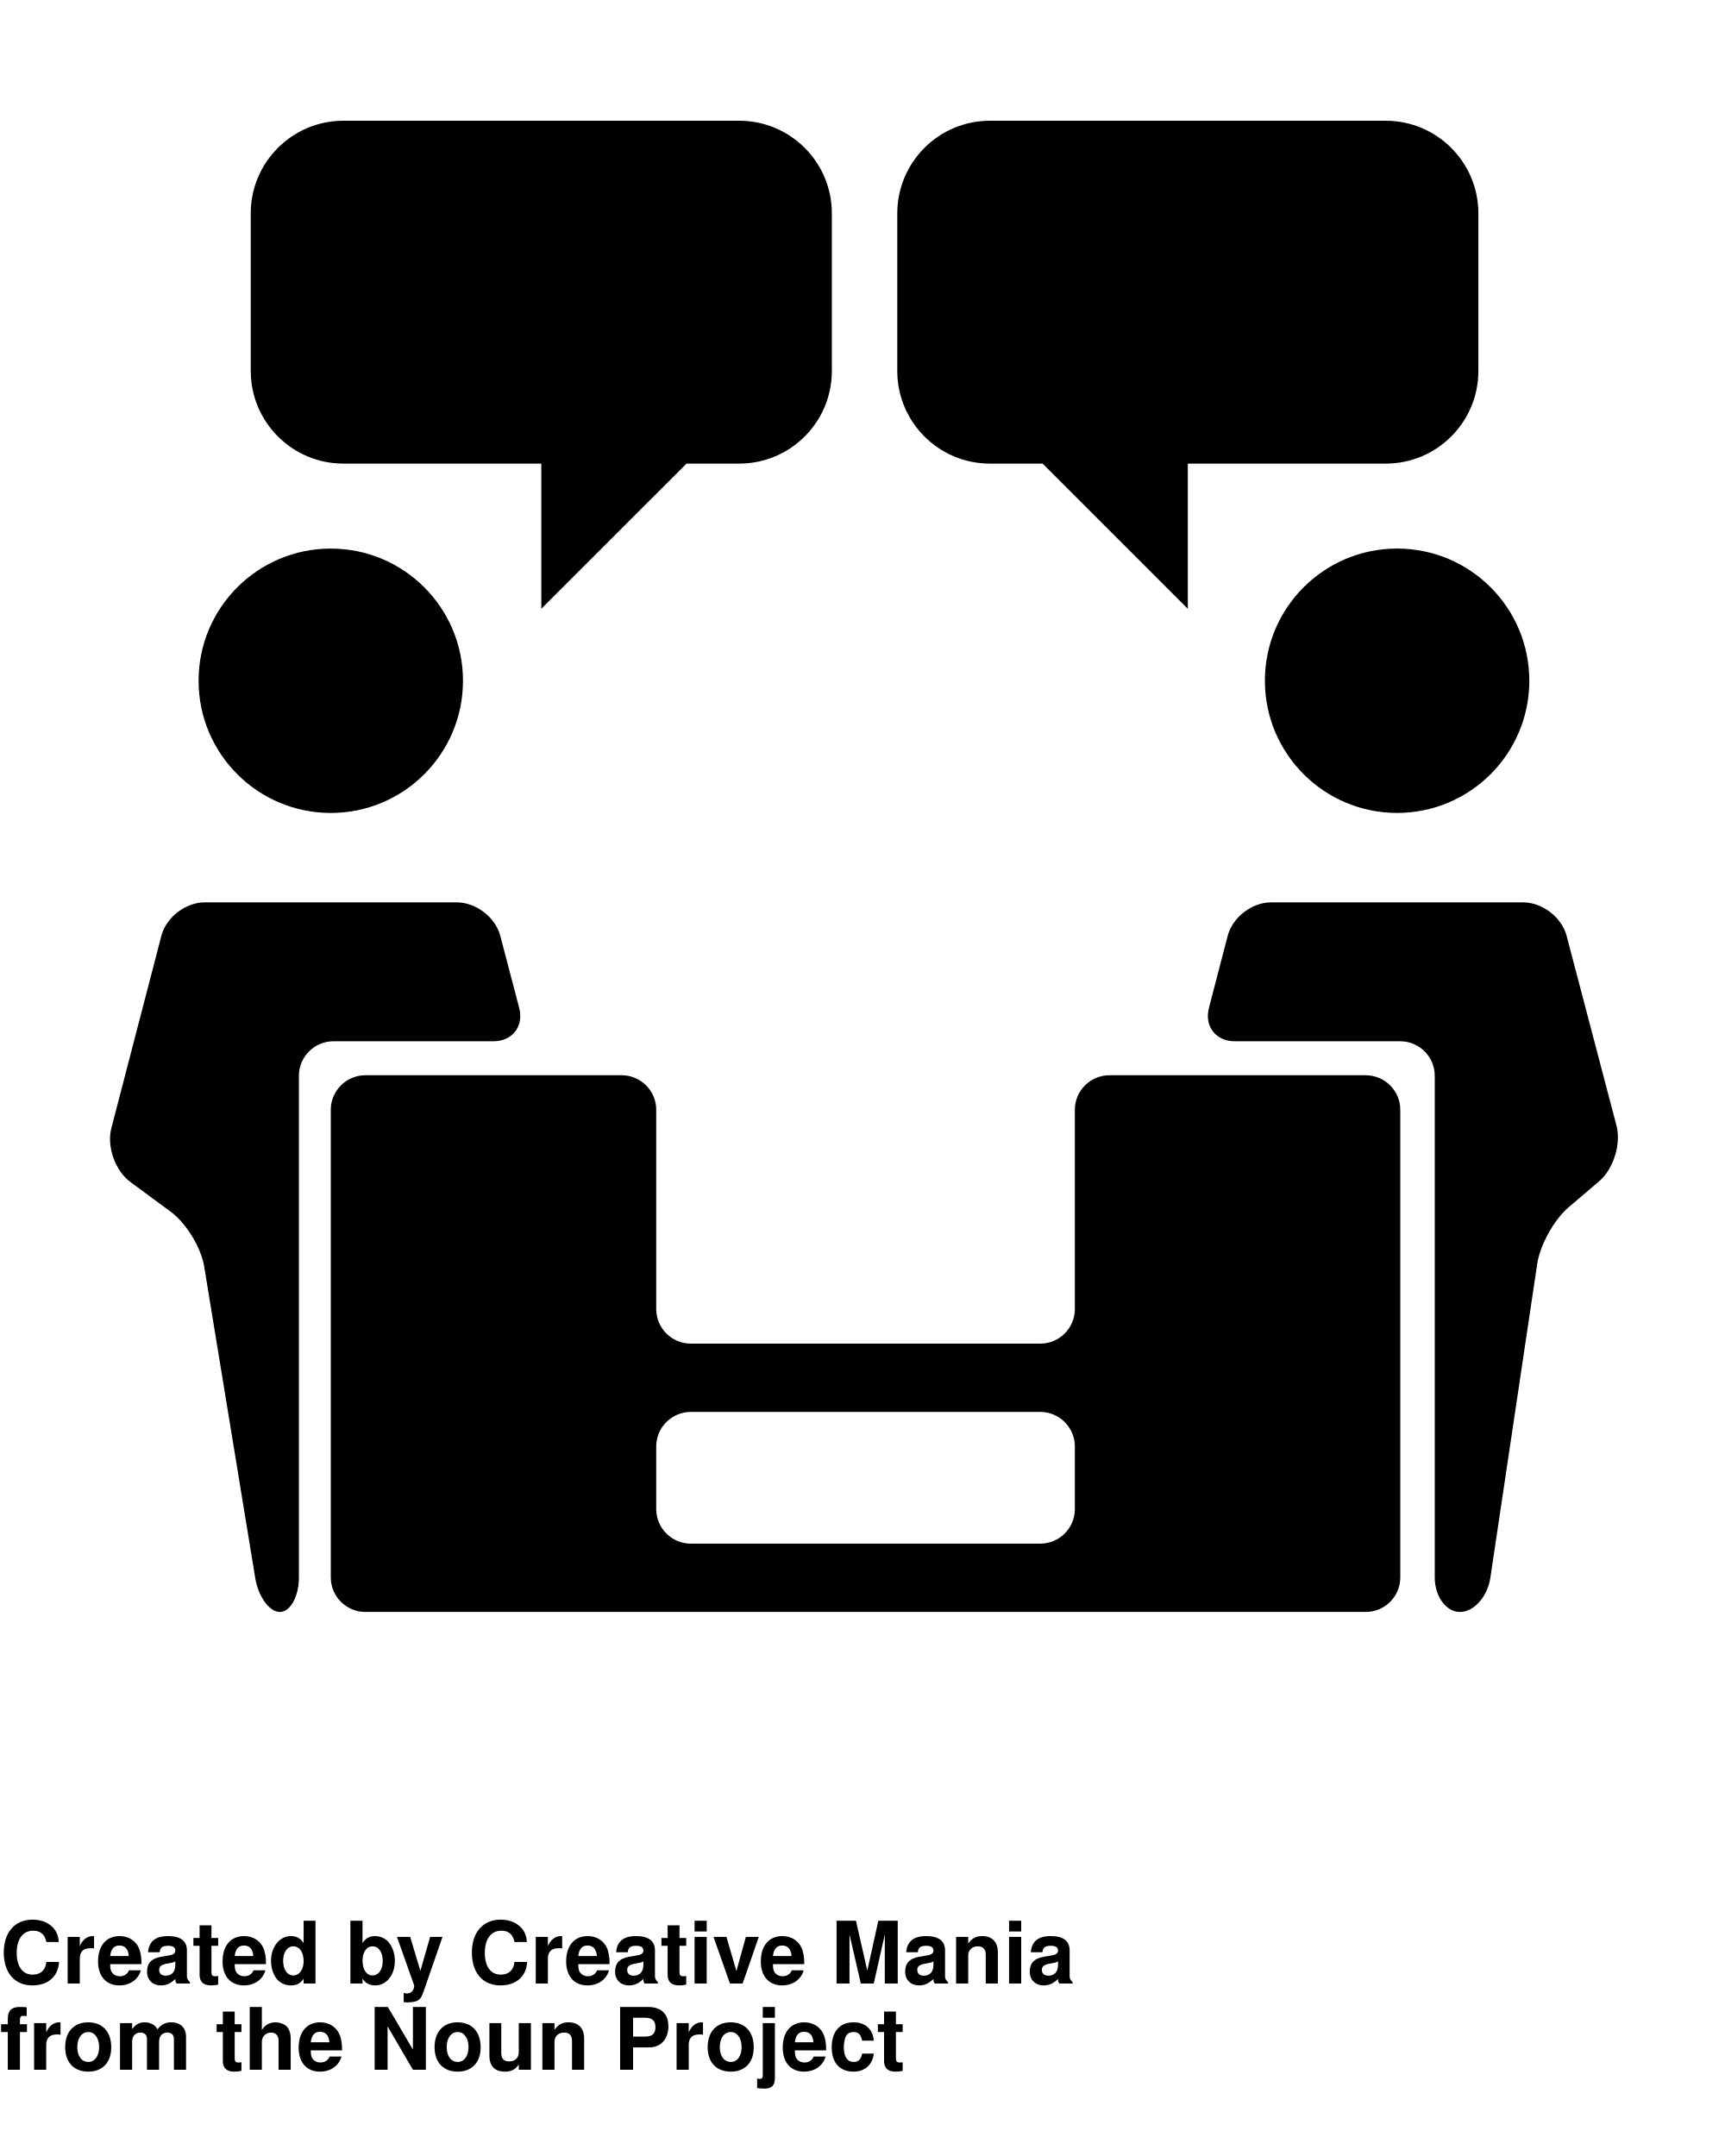
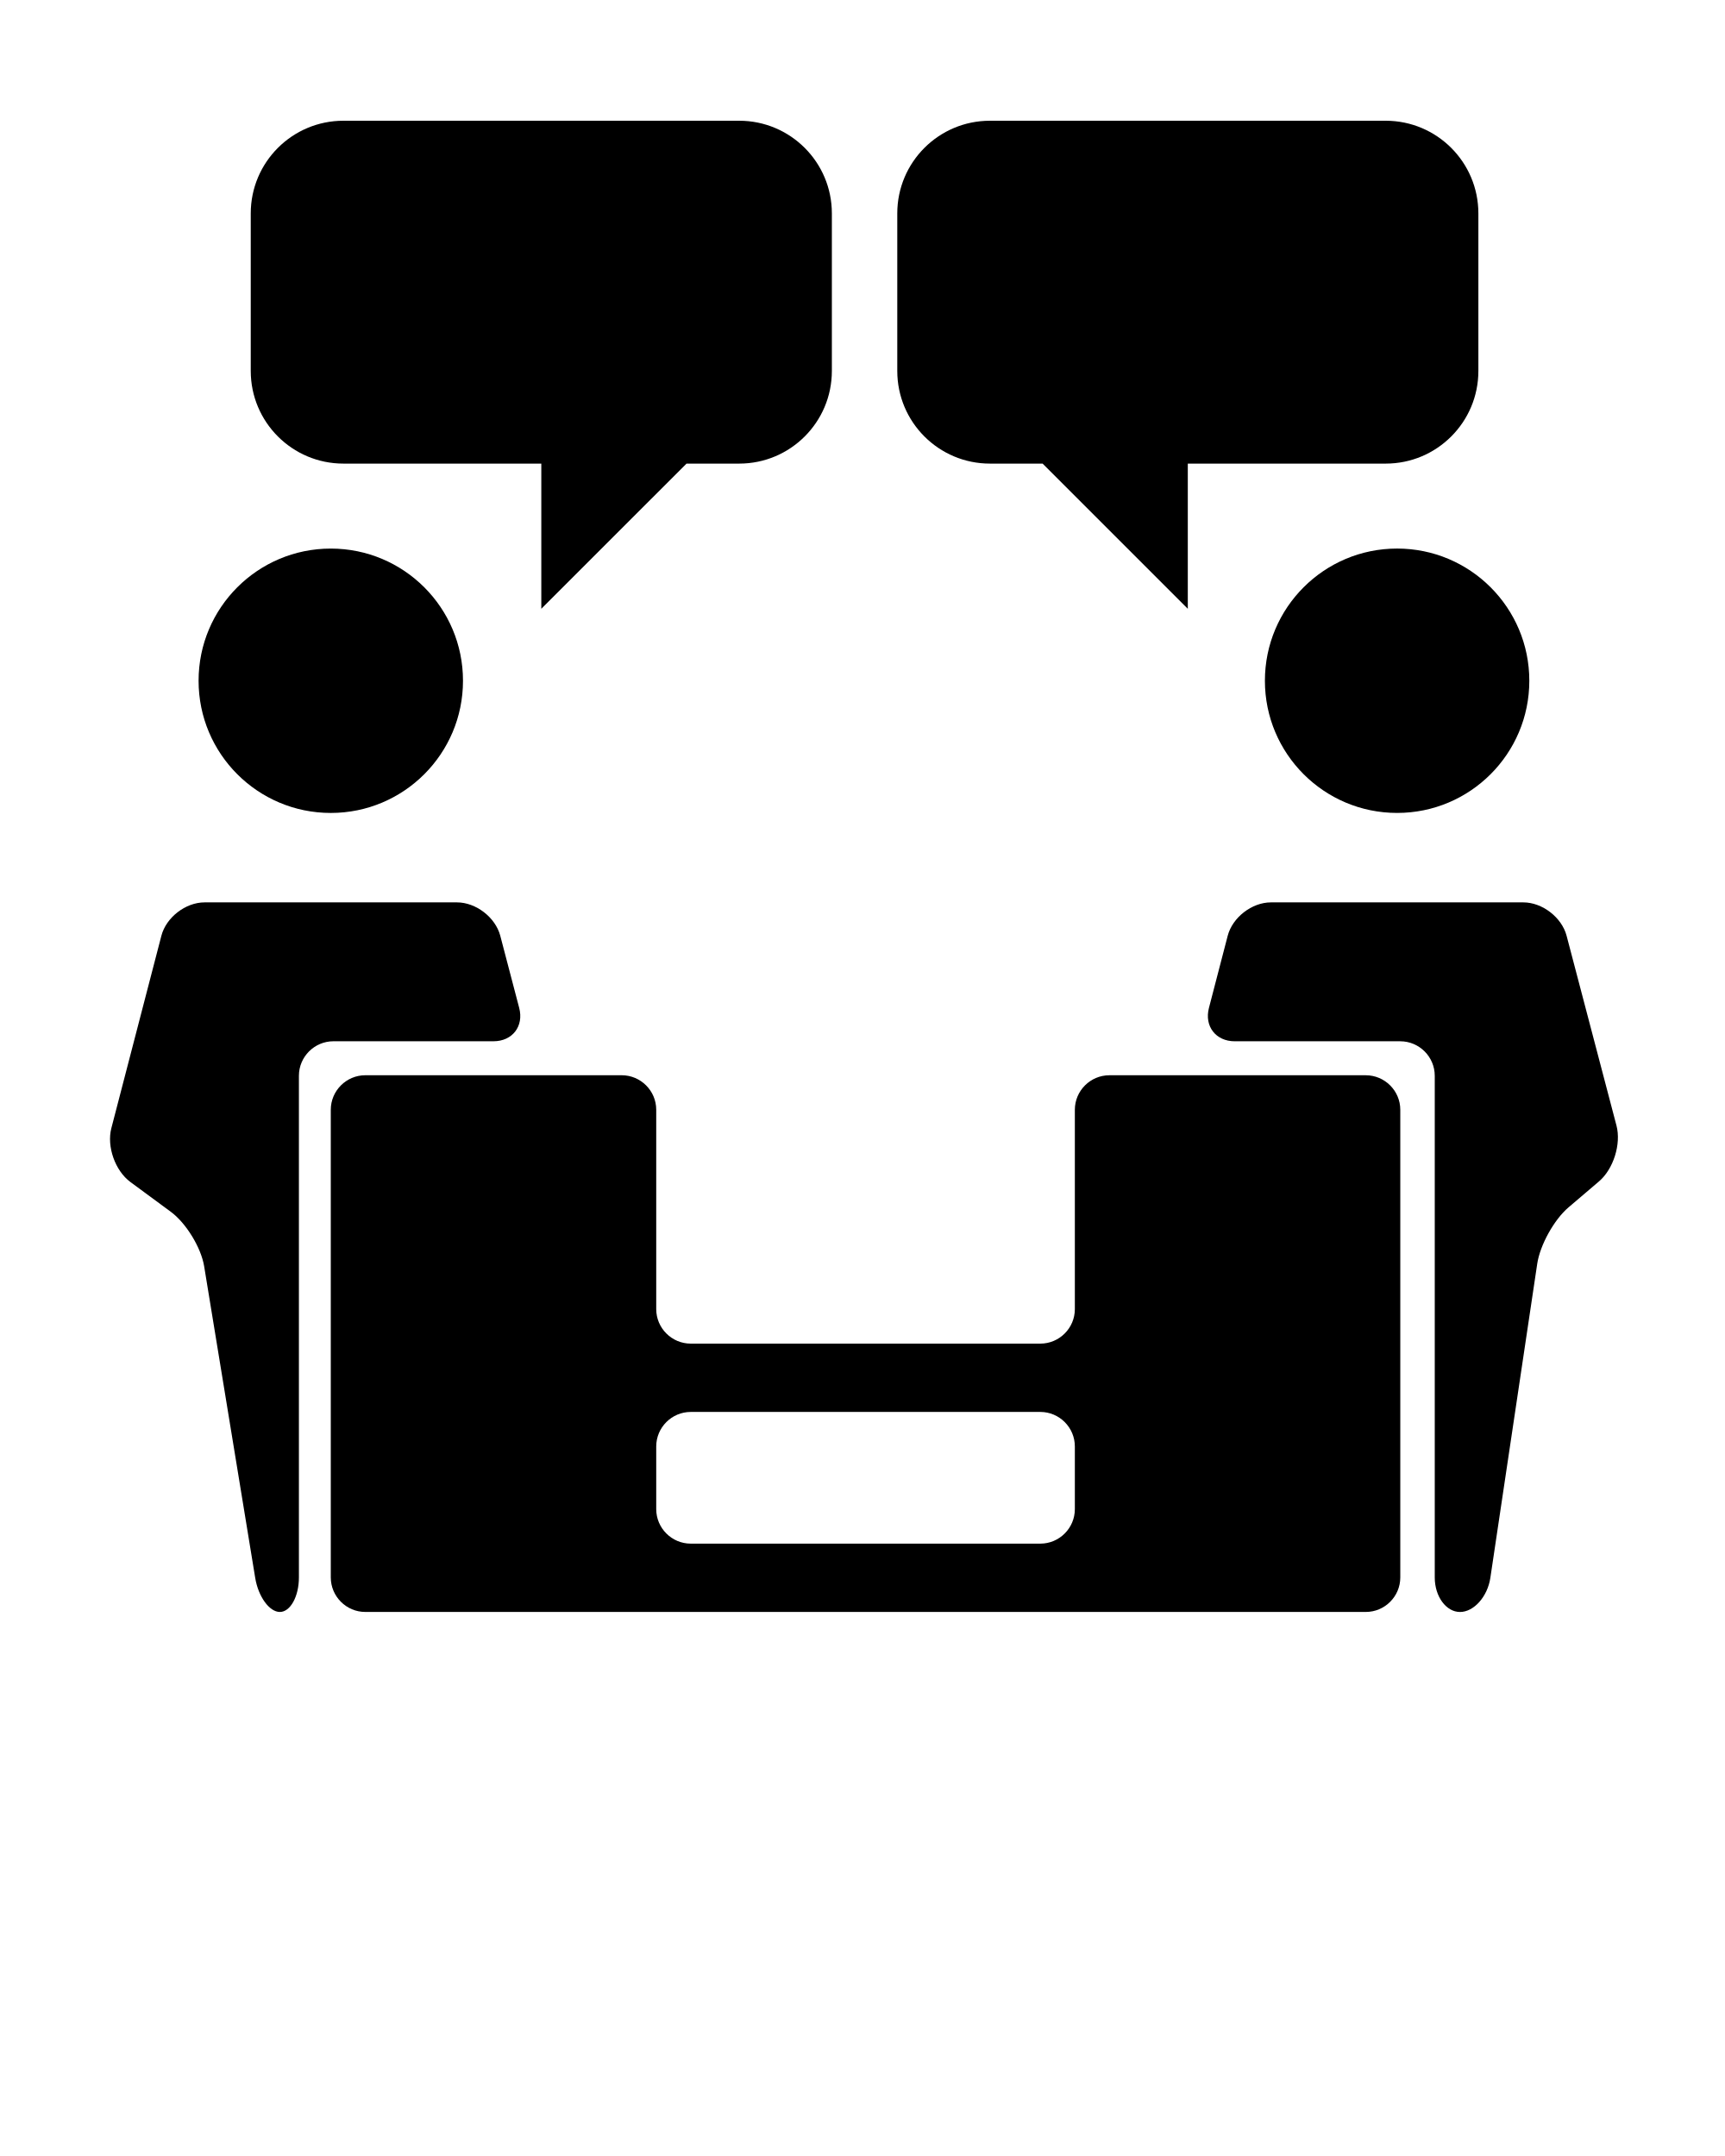
<svg xmlns="http://www.w3.org/2000/svg" version="1.1" x="0px" y="0px" viewBox="0 0 100 125" enable-background="new 0 0 100 100" xml:space="preserve">
  <g>
    <circle cx="19.176" cy="39.469" r="7.664" />
    <circle cx="80.992" cy="39.468" r="7.664" />
    <path d="M29.001,54.253c-0.279-1.064-1.408-1.935-2.508-1.935H11.858c-1.1,0-2.227,0.871-2.503,1.936l-2.9,11.156   c-0.277,1.064,0.221,2.47,1.106,3.122l2.341,1.725c0.885,0.652,1.755,2.074,1.933,3.16l2.96,18.067   c0.178,1.086,0.821,1.974,1.428,1.974c0.608,0,1.105-0.9,1.105-2V62.37c0-1.1,0.9-2,2-2h9.278c1.1,0,1.771-0.87,1.492-1.935   L29.001,54.253z" />
    <path d="M90.817,54.253c-0.279-1.064-1.408-1.935-2.508-1.935H73.675c-1.1,0-2.227,0.871-2.504,1.936l-1.087,4.181   c-0.277,1.064,0.396,1.936,1.496,1.936h9.594c1.1,0,2,0.9,2,2v29.088c0,1.1,0.659,2,1.464,2s1.597-0.891,1.759-1.979l2.717-18.206   c0.162-1.088,0.979-2.563,1.817-3.276l1.764-1.503c0.838-0.714,1.294-2.168,1.015-3.232L90.817,54.253z" />
    <path d="M62.31,75.9c0,1.1-0.9,2-2,2H40.042c-1.1,0-2-0.9-2-2v-11.56c0-1.1-0.9-2-2-2H21.176c-1.1,0-2,0.9-2,2v27.117   c0,1.1,0.9,2,2,2h58c1.1,0,2-0.9,2-2V64.341c0-1.1-0.9-2-2-2H64.31c-1.1,0-2,0.9-2,2V75.9z M40.042,89.496c-1.1,0-2-0.9-2-2v-3.635   c0-1.1,0.9-2,2-2H60.31c1.1,0,2,0.9,2,2v3.635c0,1.1-0.9,2-2,2H40.042z" />
    <path d="M19.909,26.879H31.38v8.417l8.418-8.417h3.053c2.967,0,5.373-2.405,5.373-5.373v-9.134C48.224,9.405,45.818,7,42.851,7   H19.909c-2.967,0-5.373,2.405-5.373,5.373v9.134C14.537,24.474,16.942,26.879,19.909,26.879z" />
    <path d="M57.388,26.879h3.054l8.416,8.417v-8.417h11.472c2.968,0,5.373-2.405,5.373-5.373v-9.134C85.702,9.405,83.297,7,80.329,7   H57.388c-2.967,0-5.372,2.405-5.372,5.373v9.134C52.016,24.474,54.421,26.879,57.388,26.879z" />
  </g>
-   <text x="0" y="115" fill="#000000" font-size="5px" font-weight="bold" font-family="'Helvetica Neue', Helvetica, Arial-Unicode, Arial, Sans-serif">Created by Creative Mania</text>
-   <text x="0" y="120" fill="#000000" font-size="5px" font-weight="bold" font-family="'Helvetica Neue', Helvetica, Arial-Unicode, Arial, Sans-serif">from the Noun Project</text>
+   <text x="0" y="115" fill="#000000" font-size="5px" font-weight="bold" font-family="'Helvetica Neue', Helvetica, Arial-Unicode, Arial, Sans-serif" />
+   <text x="0" y="120" fill="#000000" font-size="5px" font-weight="bold" font-family="'Helvetica Neue', Helvetica, Arial-Unicode, Arial, Sans-serif" />
</svg>
